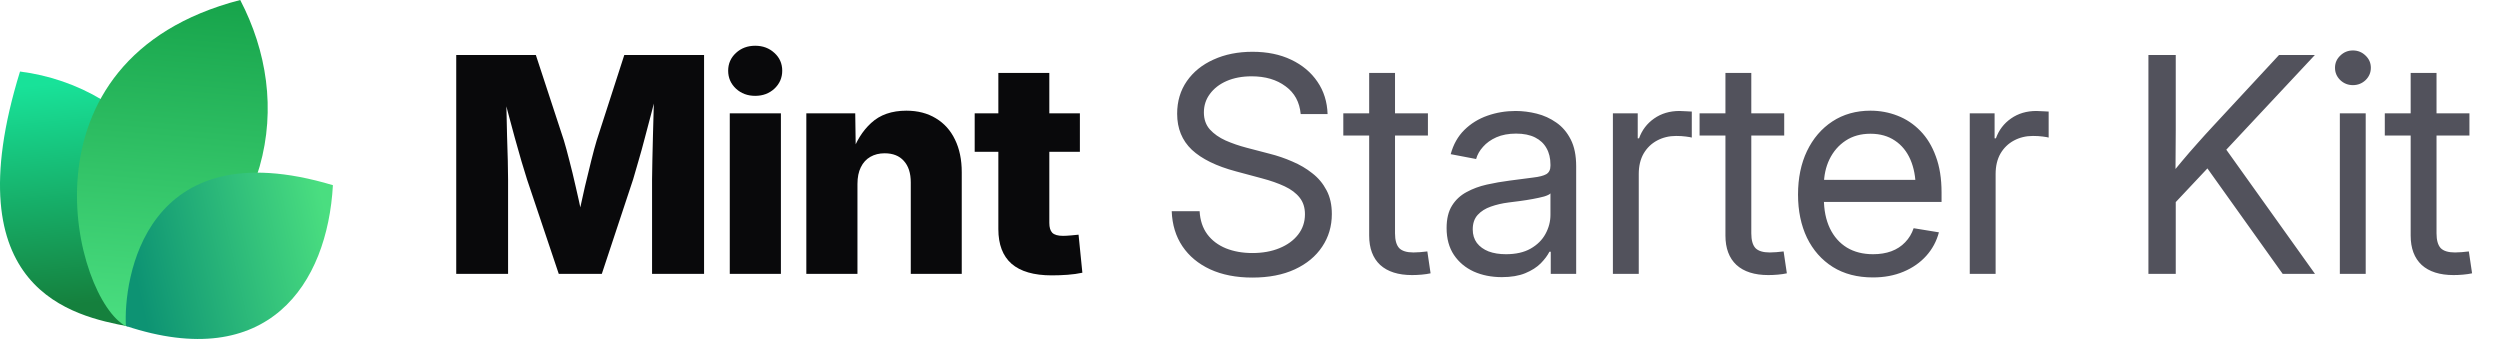
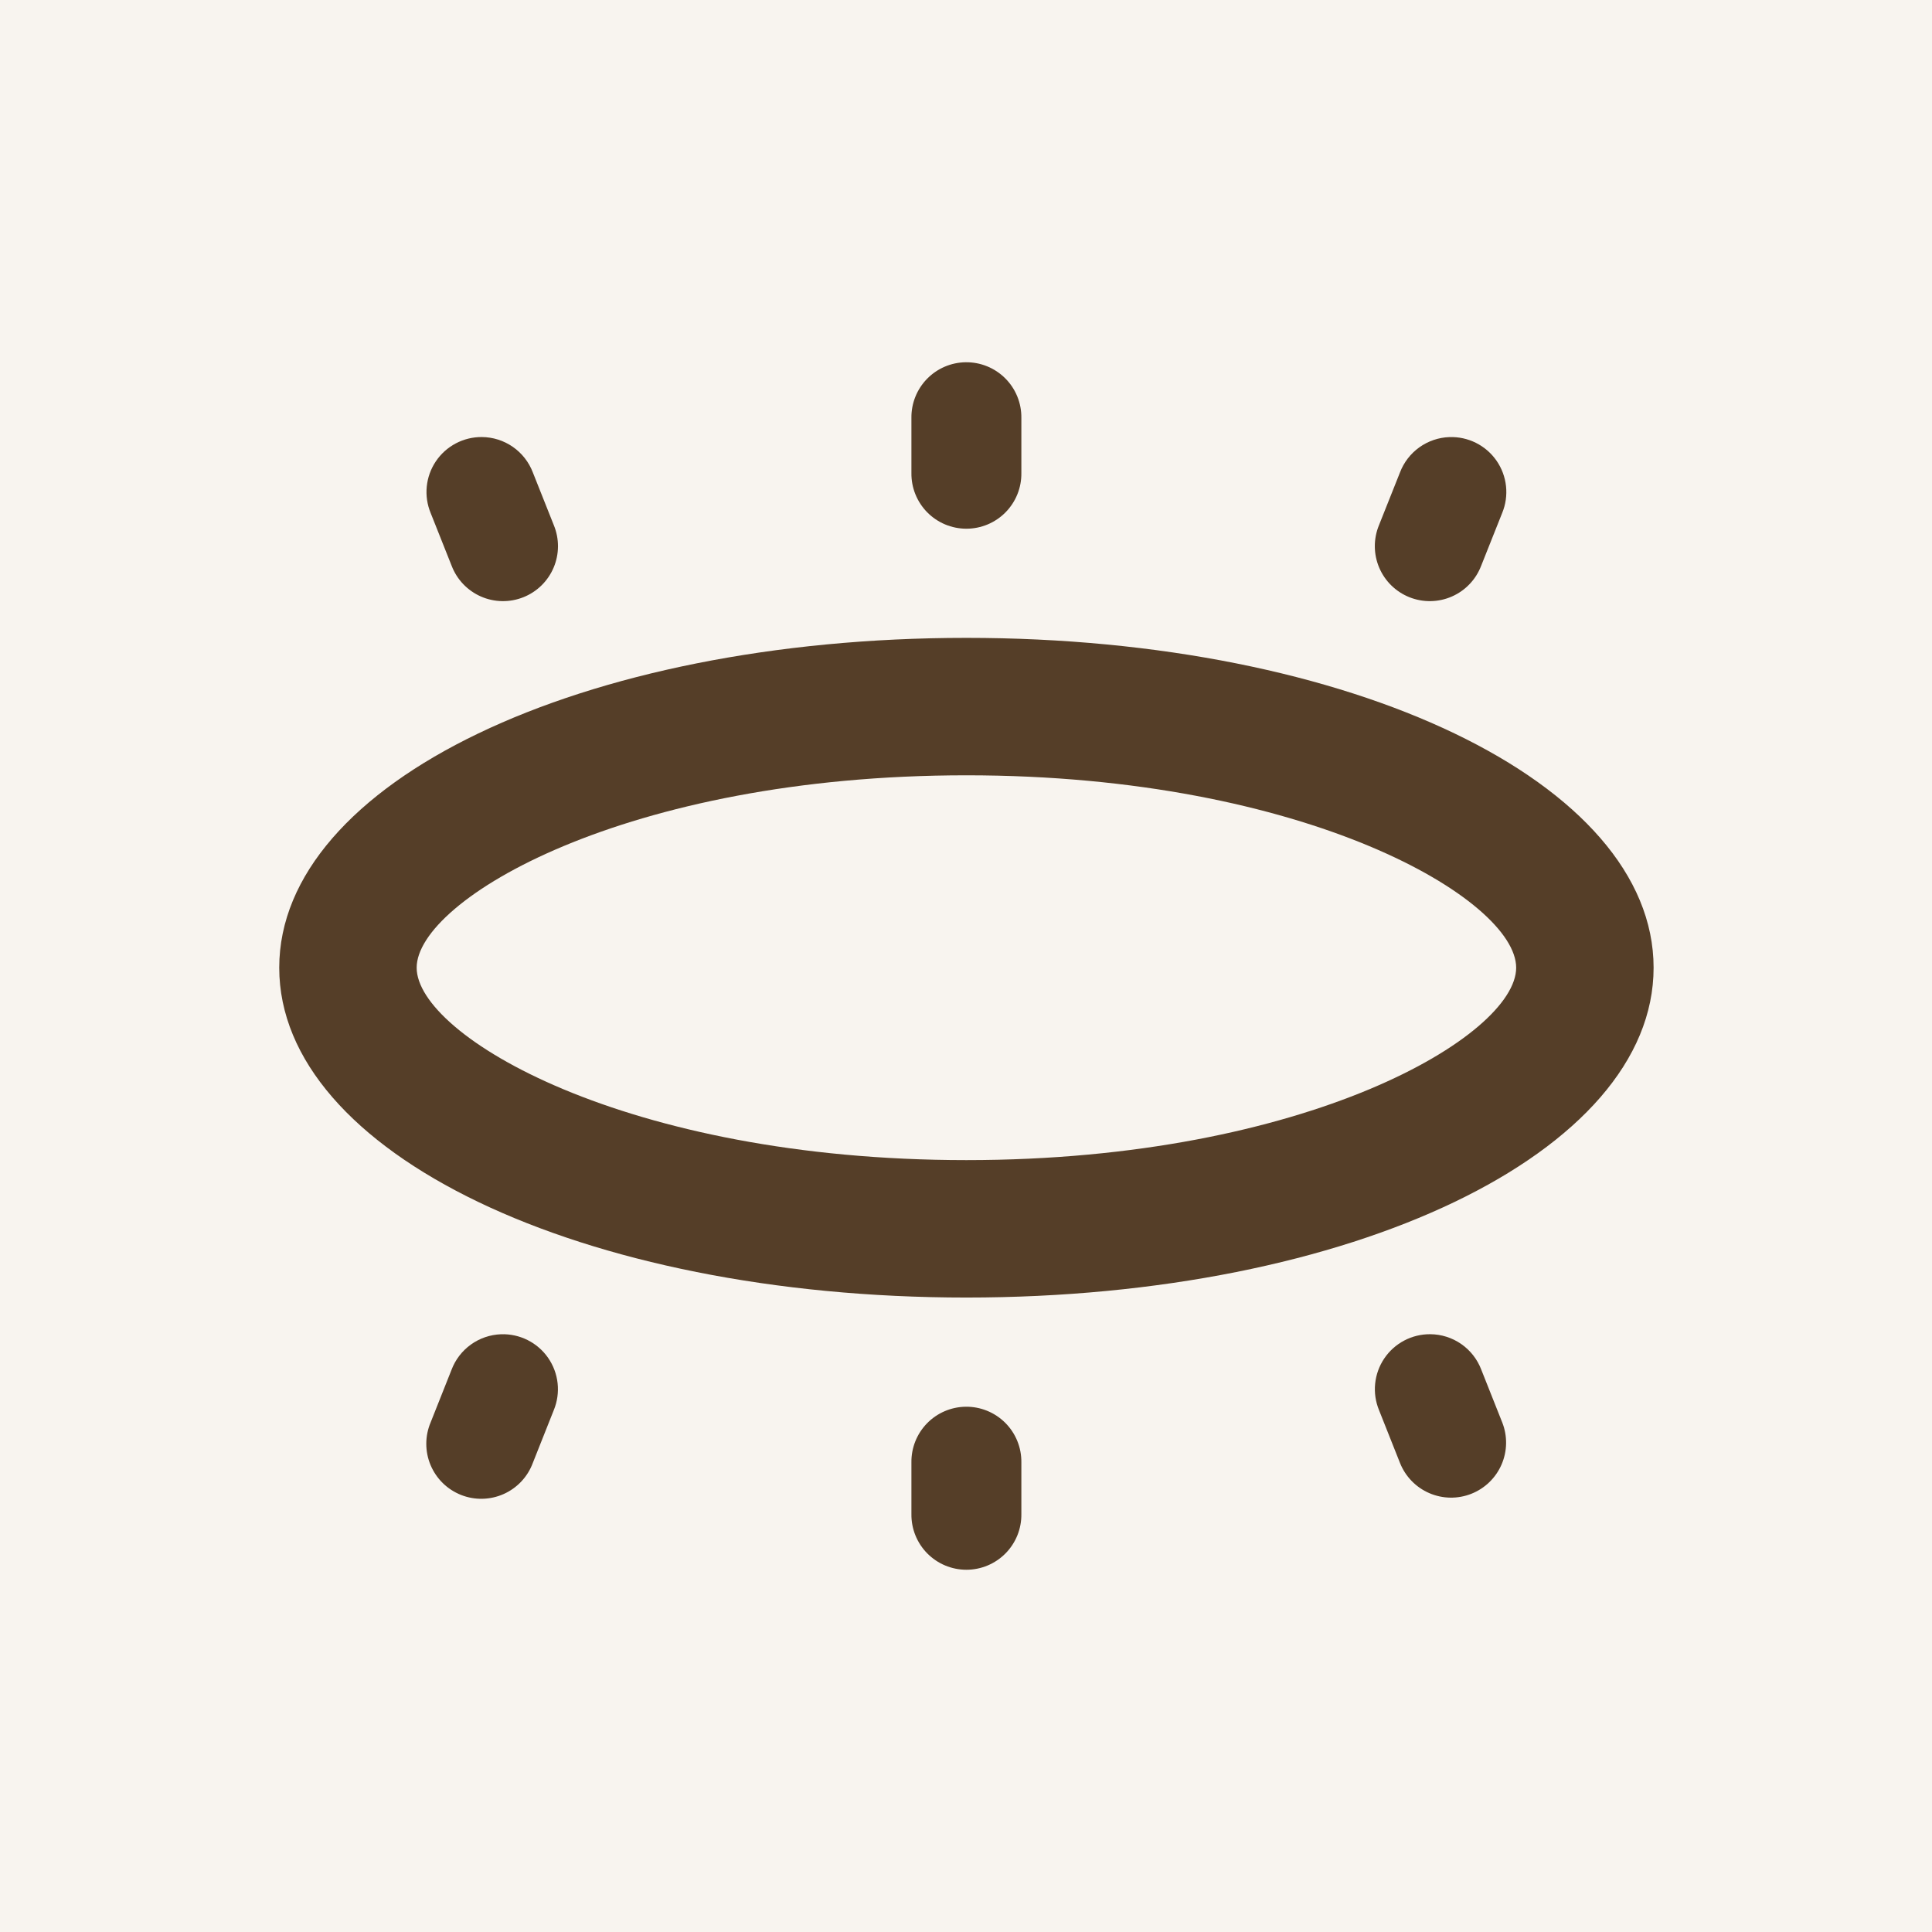
- <svg xmlns="http://www.w3.org/2000/svg" width="177" height="24" viewBox="0 0 177 24" fill="none">
-   <path d="M9.061 23.108C5.268 22.377 -3.391 20.627 1.417 5.064C9.634 6.099 16.973 14.064 9.061 23.108Z" fill="url(#paint0_linear_17557_2020)" />
-   <path d="M8.919 23.094C5.276 21.222 0.784 4.209 17.007 0C20.757 7.193 19.621 16.545 8.919 23.094Z" fill="url(#paint1_linear_17557_2020)" />
-   <path d="M8.914 23.079C8.735 19.882 10.159 9.085 23.57 13.111C23.181 20.123 18.984 26.418 8.914 23.079Z" fill="url(#paint2_linear_17557_2020)" />
-   <path d="M32.301 19.392V3.894H37.938L39.925 9.948C40.036 10.315 40.164 10.787 40.31 11.362C40.462 11.938 40.611 12.552 40.757 13.204C40.91 13.855 41.048 14.483 41.173 15.086C41.305 15.682 41.412 16.192 41.495 16.615H40.695C40.771 16.192 40.871 15.682 40.996 15.086C41.128 14.49 41.267 13.866 41.412 13.214C41.565 12.562 41.714 11.948 41.86 11.373C42.005 10.79 42.133 10.315 42.244 9.948L44.2 3.894H49.848V19.392H46.166V12.704C46.166 12.357 46.173 11.917 46.187 11.383C46.2 10.849 46.214 10.27 46.228 9.646C46.249 9.022 46.266 8.391 46.28 7.753C46.301 7.115 46.311 6.519 46.311 5.964H46.623C46.485 6.561 46.332 7.181 46.166 7.826C45.999 8.471 45.833 9.102 45.666 9.719C45.507 10.336 45.351 10.901 45.198 11.414C45.053 11.928 44.928 12.357 44.824 12.704L42.608 19.392H39.561L37.314 12.704C37.203 12.357 37.072 11.928 36.919 11.414C36.773 10.901 36.614 10.34 36.441 9.729C36.274 9.112 36.104 8.481 35.931 7.836C35.764 7.192 35.608 6.567 35.463 5.964H35.827C35.834 6.512 35.844 7.105 35.858 7.743C35.872 8.374 35.886 9.005 35.9 9.636C35.92 10.26 35.938 10.839 35.952 11.373C35.965 11.907 35.972 12.351 35.972 12.704V19.392H32.301ZM51.668 19.392V8.024H55.288V19.392H51.668ZM53.468 6.786C52.927 6.786 52.473 6.616 52.105 6.276C51.738 5.93 51.554 5.507 51.554 5.007C51.554 4.508 51.738 4.088 52.105 3.749C52.473 3.409 52.927 3.239 53.468 3.239C54.009 3.239 54.463 3.409 54.83 3.749C55.198 4.082 55.382 4.501 55.382 5.007C55.382 5.507 55.198 5.93 54.83 6.276C54.463 6.616 54.009 6.786 53.468 6.786ZM60.708 13.027V19.392H57.088V8.024H60.551L60.593 10.967H60.281C60.593 10.024 61.061 9.268 61.685 8.7C62.309 8.124 63.138 7.836 64.171 7.836C64.975 7.836 65.672 8.017 66.262 8.377C66.851 8.731 67.302 9.234 67.614 9.885C67.933 10.537 68.092 11.307 68.092 12.194V19.392H64.483V12.912C64.483 12.26 64.32 11.754 63.994 11.394C63.675 11.033 63.221 10.853 62.632 10.853C62.25 10.853 61.914 10.936 61.623 11.102C61.332 11.269 61.106 11.515 60.947 11.841C60.787 12.16 60.708 12.555 60.708 13.027ZM76.456 8.024V10.749H69.008V8.024H76.456ZM70.683 5.163H74.292V15.783C74.292 16.102 74.361 16.334 74.5 16.48C74.646 16.625 74.899 16.698 75.259 16.698C75.405 16.698 75.596 16.688 75.831 16.667C76.074 16.646 76.251 16.629 76.362 16.615L76.632 19.309C76.313 19.378 75.963 19.427 75.582 19.455C75.207 19.482 74.836 19.496 74.469 19.496C73.2 19.496 72.25 19.222 71.619 18.674C70.995 18.127 70.683 17.308 70.683 16.22V5.163Z" fill="#09090B" />
-   <path d="M88.667 19.652C87.523 19.652 86.528 19.458 85.682 19.07C84.843 18.681 84.188 18.137 83.716 17.437C83.245 16.736 82.992 15.908 82.957 14.951H84.933C84.968 15.596 85.148 16.14 85.474 16.584C85.8 17.021 86.24 17.354 86.795 17.582C87.35 17.804 87.974 17.915 88.667 17.915C89.388 17.915 90.026 17.801 90.581 17.572C91.143 17.343 91.583 17.024 91.902 16.615C92.228 16.199 92.391 15.717 92.391 15.169C92.391 14.698 92.266 14.306 92.017 13.994C91.767 13.675 91.413 13.408 90.956 13.193C90.498 12.978 89.954 12.787 89.323 12.621L87.502 12.132C86.123 11.765 85.082 11.255 84.382 10.603C83.689 9.944 83.342 9.095 83.342 8.055C83.342 7.174 83.571 6.404 84.028 5.746C84.486 5.087 85.117 4.577 85.921 4.217C86.726 3.849 87.645 3.666 88.678 3.666C89.718 3.666 90.63 3.853 91.413 4.227C92.204 4.602 92.824 5.122 93.275 5.787C93.726 6.446 93.965 7.209 93.993 8.076H92.089C92.013 7.23 91.656 6.574 91.018 6.11C90.387 5.638 89.586 5.403 88.615 5.403C87.95 5.403 87.36 5.513 86.847 5.735C86.341 5.957 85.946 6.262 85.661 6.651C85.377 7.032 85.235 7.469 85.235 7.961C85.235 8.447 85.377 8.849 85.661 9.168C85.946 9.48 86.317 9.74 86.774 9.948C87.232 10.149 87.724 10.319 88.251 10.457L89.884 10.884C90.439 11.023 90.977 11.206 91.496 11.435C92.023 11.657 92.495 11.934 92.911 12.267C93.334 12.593 93.67 12.995 93.92 13.474C94.17 13.945 94.294 14.504 94.294 15.149C94.294 16.015 94.066 16.788 93.608 17.468C93.157 18.148 92.512 18.681 91.673 19.07C90.834 19.458 89.832 19.652 88.667 19.652ZM101.097 8.024V9.594H95.106V8.024H101.097ZM96.937 5.163H98.767V16.521C98.767 17 98.865 17.347 99.059 17.562C99.26 17.77 99.6 17.874 100.078 17.874C100.21 17.874 100.366 17.867 100.546 17.853C100.733 17.832 100.903 17.815 101.056 17.801L101.285 19.351C101.097 19.392 100.886 19.423 100.65 19.444C100.414 19.465 100.189 19.475 99.974 19.475C98.996 19.475 98.244 19.236 97.717 18.758C97.197 18.272 96.937 17.579 96.937 16.677V5.163ZM106.33 19.621C105.595 19.621 104.932 19.489 104.343 19.226C103.754 18.955 103.285 18.564 102.939 18.05C102.592 17.53 102.419 16.896 102.419 16.147C102.419 15.495 102.547 14.965 102.804 14.556C103.06 14.146 103.403 13.828 103.833 13.599C104.263 13.363 104.742 13.186 105.269 13.068C105.796 12.95 106.333 12.857 106.881 12.787C107.574 12.69 108.132 12.617 108.555 12.569C108.978 12.52 109.287 12.441 109.481 12.33C109.675 12.212 109.772 12.014 109.772 11.737V11.654C109.772 11.203 109.679 10.815 109.492 10.489C109.311 10.163 109.041 9.91 108.68 9.729C108.32 9.549 107.872 9.459 107.338 9.459C106.805 9.459 106.34 9.546 105.945 9.719C105.556 9.892 105.241 10.118 104.998 10.395C104.755 10.665 104.593 10.953 104.509 11.258L102.71 10.915C102.897 10.222 103.22 9.65 103.677 9.199C104.135 8.748 104.679 8.412 105.31 8.19C105.941 7.968 106.607 7.857 107.307 7.857C107.8 7.857 108.295 7.92 108.795 8.044C109.301 8.169 109.765 8.381 110.188 8.679C110.611 8.97 110.951 9.369 111.208 9.875C111.464 10.374 111.593 11.005 111.593 11.768V19.392H109.793V17.822H109.7C109.568 18.085 109.363 18.359 109.086 18.643C108.809 18.921 108.444 19.153 107.994 19.34C107.543 19.527 106.988 19.621 106.33 19.621ZM106.621 17.998C107.321 17.998 107.904 17.867 108.368 17.603C108.84 17.333 109.19 16.986 109.419 16.563C109.654 16.133 109.772 15.682 109.772 15.211V13.692C109.703 13.769 109.554 13.841 109.325 13.911C109.096 13.973 108.829 14.032 108.524 14.088C108.226 14.143 107.921 14.192 107.609 14.233C107.304 14.275 107.033 14.309 106.798 14.337C106.354 14.393 105.938 14.49 105.549 14.628C105.168 14.76 104.86 14.954 104.624 15.211C104.388 15.467 104.27 15.811 104.27 16.241C104.27 16.615 104.367 16.934 104.561 17.198C104.762 17.461 105.04 17.662 105.393 17.801C105.747 17.933 106.156 17.998 106.621 17.998ZM114.193 19.392V8.024H115.951V9.792H116.045C116.253 9.209 116.61 8.741 117.116 8.388C117.622 8.034 118.219 7.857 118.905 7.857C119.058 7.857 119.217 7.864 119.384 7.878C119.55 7.885 119.682 7.892 119.779 7.899V9.74C119.716 9.719 119.578 9.695 119.363 9.667C119.155 9.639 118.922 9.625 118.666 9.625C118.174 9.625 117.726 9.733 117.324 9.948C116.922 10.163 116.603 10.471 116.367 10.874C116.138 11.276 116.024 11.758 116.024 12.319V19.392H114.193ZM126.322 8.024V9.594H120.33V8.024H126.322ZM122.161 5.163H123.992V16.521C123.992 17 124.089 17.347 124.283 17.562C124.484 17.77 124.824 17.874 125.302 17.874C125.434 17.874 125.59 17.867 125.77 17.853C125.958 17.832 126.127 17.815 126.28 17.801L126.509 19.351C126.322 19.392 126.11 19.423 125.874 19.444C125.639 19.465 125.413 19.475 125.198 19.475C124.221 19.475 123.468 19.236 122.941 18.758C122.421 18.272 122.161 17.579 122.161 16.677V5.163ZM132.604 19.642C131.502 19.642 130.555 19.396 129.765 18.903C128.974 18.404 128.364 17.714 127.934 16.834C127.511 15.946 127.3 14.927 127.3 13.775C127.3 12.611 127.511 11.584 127.934 10.697C128.364 9.802 128.964 9.102 129.734 8.596C130.51 8.089 131.408 7.836 132.428 7.836C133.1 7.836 133.738 7.954 134.341 8.19C134.952 8.426 135.489 8.783 135.954 9.261C136.425 9.74 136.793 10.343 137.056 11.071C137.327 11.792 137.462 12.645 137.462 13.63V14.296H128.433V12.735H136.463L135.631 13.297C135.631 12.541 135.506 11.876 135.257 11.3C135.007 10.725 134.643 10.277 134.165 9.958C133.686 9.632 133.107 9.469 132.428 9.469C131.748 9.469 131.162 9.632 130.67 9.958C130.177 10.284 129.796 10.725 129.526 11.279C129.262 11.827 129.13 12.441 129.13 13.12V14.046C129.13 14.864 129.273 15.572 129.557 16.168C129.841 16.757 130.243 17.211 130.763 17.53C131.283 17.842 131.901 17.998 132.615 17.998C133.093 17.998 133.523 17.929 133.905 17.79C134.293 17.645 134.619 17.433 134.882 17.156C135.153 16.879 135.354 16.546 135.486 16.157L137.275 16.449C137.108 17.08 136.81 17.634 136.38 18.113C135.95 18.591 135.413 18.966 134.768 19.236C134.123 19.507 133.402 19.642 132.604 19.642ZM139.459 19.392V8.024H141.217V9.792H141.311C141.519 9.209 141.876 8.741 142.382 8.388C142.888 8.034 143.485 7.857 144.171 7.857C144.324 7.857 144.483 7.864 144.649 7.878C144.816 7.885 144.948 7.892 145.045 7.899V9.74C144.982 9.719 144.844 9.695 144.629 9.667C144.421 9.639 144.188 9.625 143.932 9.625C143.439 9.625 142.992 9.733 142.59 9.948C142.188 10.163 141.869 10.471 141.633 10.874C141.404 11.276 141.29 11.758 141.29 12.319V19.392H139.459ZM153.429 14.961V12.715C153.783 12.257 154.136 11.82 154.49 11.404C154.844 10.981 155.204 10.565 155.572 10.156C155.939 9.74 156.314 9.327 156.695 8.918L161.355 3.894H163.893L157.277 10.967H157.184L153.429 14.961ZM152.108 19.392V3.894H154.043V9.241L154.022 12.559L154.043 13.505V19.392H152.108ZM161.615 19.392L155.967 11.477L157.173 9.969L163.903 19.392H161.615ZM165.661 19.392V8.024H167.492V19.392H165.661ZM166.587 6.027C166.24 6.027 165.942 5.909 165.692 5.673C165.443 5.43 165.318 5.139 165.318 4.799C165.318 4.459 165.443 4.172 165.692 3.936C165.942 3.693 166.24 3.572 166.587 3.572C166.934 3.572 167.232 3.693 167.482 3.936C167.731 4.172 167.856 4.459 167.856 4.799C167.856 5.139 167.731 5.43 167.482 5.673C167.232 5.909 166.934 6.027 166.587 6.027ZM174.836 8.024V9.594H168.844V8.024H174.836ZM170.675 5.163H172.506V16.521C172.506 17 172.603 17.347 172.797 17.562C172.998 17.77 173.338 17.874 173.816 17.874C173.948 17.874 174.104 17.867 174.284 17.853C174.472 17.832 174.641 17.815 174.794 17.801L175.023 19.351C174.836 19.392 174.624 19.423 174.388 19.444C174.153 19.465 173.927 19.475 173.712 19.475C172.735 19.475 171.982 19.236 171.455 18.758C170.935 18.272 170.675 17.579 170.675 16.677V5.163Z" fill="#52525C" />
-   <defs>
-     <linearGradient id="paint0_linear_17557_2020" x1="3.776" y1="5.916" x2="5.232" y2="21.559" gradientUnits="userSpaceOnUse">
-       <stop stop-color="#18E299" />
-       <stop offset="1" stop-color="#15803D" />
-     </linearGradient>
-     <linearGradient id="paint1_linear_17557_2020" x1="12.171" y1="-0.718" x2="10.19" y2="22.983" gradientUnits="userSpaceOnUse">
-       <stop stop-color="#16A34A" />
-       <stop offset="1" stop-color="#4ADE80" />
-     </linearGradient>
-     <linearGradient id="paint2_linear_17557_2020" x1="23.133" y1="15.353" x2="9.338" y2="18.52" gradientUnits="userSpaceOnUse">
-       <stop stop-color="#4ADE80" />
-       <stop offset="1" stop-color="#0D9373" />
-     </linearGradient>
-   </defs>
+ <svg xmlns="http://www.w3.org/2000/svg" width="512" height="512" viewBox="0 0 512 512" fill="none">
+   <rect width="512" height="512" fill="#F8F4EF" style="fill:#F8F4EF;fill:color(display-p3 0.973 0.957 0.937);fill-opacity:1;" />
+   <path d="M127.691 115.82C125.287 115.803 122.916 116.383 120.79 117.505C118.664 118.628 116.848 120.259 115.506 122.254C114.164 124.249 113.336 126.544 113.096 128.937C112.856 131.329 113.212 133.743 114.133 135.965L119.695 149.95C120.385 151.751 121.426 153.397 122.758 154.793C124.089 156.189 125.684 157.307 127.451 158.082C129.217 158.856 131.12 159.272 133.049 159.305C134.978 159.339 136.894 158.989 138.686 158.276C140.479 157.563 142.112 156.501 143.49 155.152C144.869 153.803 145.966 152.193 146.718 150.417C147.47 148.641 147.862 146.733 147.871 144.804C147.879 142.875 147.505 140.963 146.769 139.18L141.206 125.195C140.16 122.453 138.31 120.09 135.898 118.418C133.486 116.745 130.626 115.839 127.691 115.82Z" fill="#553E28" style="fill:#553E28;fill:color(display-p3 0.334 0.243 0.158);fill-opacity:1;" />
+   <path d="M255.89 96.002C252.029 96.058 248.348 97.645 245.656 100.414C242.965 103.183 241.482 106.908 241.535 110.769V125.337C241.508 127.268 241.864 129.184 242.584 130.976C243.304 132.767 244.373 134.398 245.728 135.773C247.084 137.147 248.699 138.239 250.48 138.984C252.261 139.729 254.173 140.113 256.103 140.113C258.034 140.113 259.946 139.729 261.727 138.984C263.508 138.239 265.123 137.147 266.478 135.773C267.834 134.398 268.903 132.767 269.623 130.976C270.342 129.184 270.699 127.268 270.672 125.337V110.769C270.698 108.821 270.334 106.888 269.601 105.083C268.867 103.278 267.779 101.639 266.401 100.262C265.023 98.886 263.382 97.799 261.577 97.067C259.772 96.335 257.838 95.973 255.89 96.002Z" fill="#553E28" style="fill:#553E28;fill:color(display-p3 0.334 0.243 0.158);fill-opacity:1;" />
+   <path d="M384.095 115.834C381.234 115.937 378.466 116.882 376.138 118.549C373.81 120.217 372.026 122.533 371.007 125.209L365.444 139.18C364.708 140.963 364.334 142.875 364.342 144.804C364.351 146.733 364.743 148.641 365.494 150.417C366.246 152.194 367.344 153.803 368.722 155.152C370.101 156.501 371.734 157.563 373.526 158.276C375.319 158.989 377.235 159.339 379.164 159.306C381.093 159.272 382.995 158.856 384.762 158.082C386.529 157.307 388.124 156.189 389.455 154.793C390.787 153.398 391.828 151.751 392.518 149.95L398.08 135.979C399.016 133.724 399.37 131.27 399.11 128.842C398.85 126.414 397.984 124.091 396.592 122.085C395.2 120.08 393.326 118.456 391.142 117.364C388.958 116.271 386.535 115.745 384.095 115.834Z" fill="#553E28" style="fill:#553E28;fill:color(display-p3 0.334 0.243 0.158);fill-opacity:1;" />
+   <path d="M256.104 169.042C153.987 169.042 74 207.437 74 256.452C74 305.467 153.987 343.862 256.104 343.862C358.227 343.862 438.221 305.467 438.221 256.452C438.221 207.437 358.227 169.042 256.104 169.042ZM256.104 205.463C346.478 205.463 401.801 238.475 401.801 256.452C401.801 274.429 346.478 307.441 256.104 307.441C165.729 307.441 110.421 274.429 110.421 256.452C110.421 238.475 165.729 205.463 256.104 205.463Z" fill="#553E28" style="fill:#553E28;fill:color(display-p3 0.334 0.243 0.158);fill-opacity:1;" />
+   <path d="M379.036 353.579C376.631 353.56 374.258 354.137 372.13 355.259C370.002 356.381 368.185 358.012 366.841 360.007C365.497 362.002 364.668 364.299 364.428 366.692C364.187 369.086 364.543 371.501 365.464 373.724L371.012 387.695C371.718 389.473 372.768 391.096 374.101 392.469C375.434 393.842 377.025 394.94 378.782 395.698C380.539 396.457 382.428 396.862 384.342 396.89C386.256 396.918 388.156 396.569 389.935 395.863C391.714 395.157 393.336 394.107 394.709 392.774C396.082 391.44 397.179 389.85 397.937 388.092C398.696 386.335 399.1 384.446 399.128 382.532C399.156 380.618 398.807 378.718 398.1 376.939L392.552 362.968C391.508 360.223 389.659 357.858 387.247 356.182C384.835 354.507 381.973 353.599 379.036 353.579Z" fill="#553E28" style="fill:#553E28;fill:color(display-p3 0.334 0.243 0.158);fill-opacity:1;" />
+   <path d="M255.89 372.799C252.029 372.856 248.348 374.443 245.656 377.212C242.965 379.981 241.482 383.705 241.535 387.566V401.224C241.508 403.155 241.864 405.071 242.584 406.863C243.304 408.654 244.373 410.285 245.728 411.66C247.084 413.034 248.699 414.126 250.48 414.871C252.261 415.616 254.173 416 256.103 416C258.034 416 259.946 415.616 261.727 414.871C263.508 414.126 265.123 413.034 266.478 411.66C267.834 410.285 268.903 408.654 269.623 406.863C270.342 405.071 270.699 403.155 270.672 401.224V387.566C270.698 385.619 270.334 383.685 269.601 381.881C268.867 380.076 267.779 378.437 266.401 377.06C265.023 375.683 263.382 374.597 261.577 373.865C259.772 373.133 257.838 372.77 255.89 372.799Z" fill="#553E28" style="fill:#553E28;fill:color(display-p3 0.334 0.243 0.158);fill-opacity:1;" />
+   <path d="M132.75 353.593C129.891 353.699 127.127 354.645 124.802 356.312C122.477 357.98 120.694 360.294 119.676 362.968L114.127 376.939C113.37 378.726 112.977 380.647 112.971 382.589C112.966 384.53 113.349 386.453 114.098 388.244C114.846 390.035 115.945 391.659 117.33 393.02C118.715 394.38 120.358 395.45 122.162 396.167C123.966 396.884 125.896 397.233 127.837 397.193C129.778 397.154 131.691 396.727 133.465 395.938C135.238 395.149 136.837 394.013 138.165 392.597C139.494 391.182 140.526 389.515 141.201 387.695L146.75 373.724C147.683 371.468 148.035 369.014 147.773 366.587C147.51 364.161 146.642 361.838 145.249 359.834C143.855 357.83 141.98 356.208 139.796 355.118C137.613 354.027 135.19 353.503 132.75 353.593Z" fill="#553E28" style="fill:#553E28;fill:color(display-p3 0.334 0.243 0.158);fill-opacity:1;" />
</svg>
